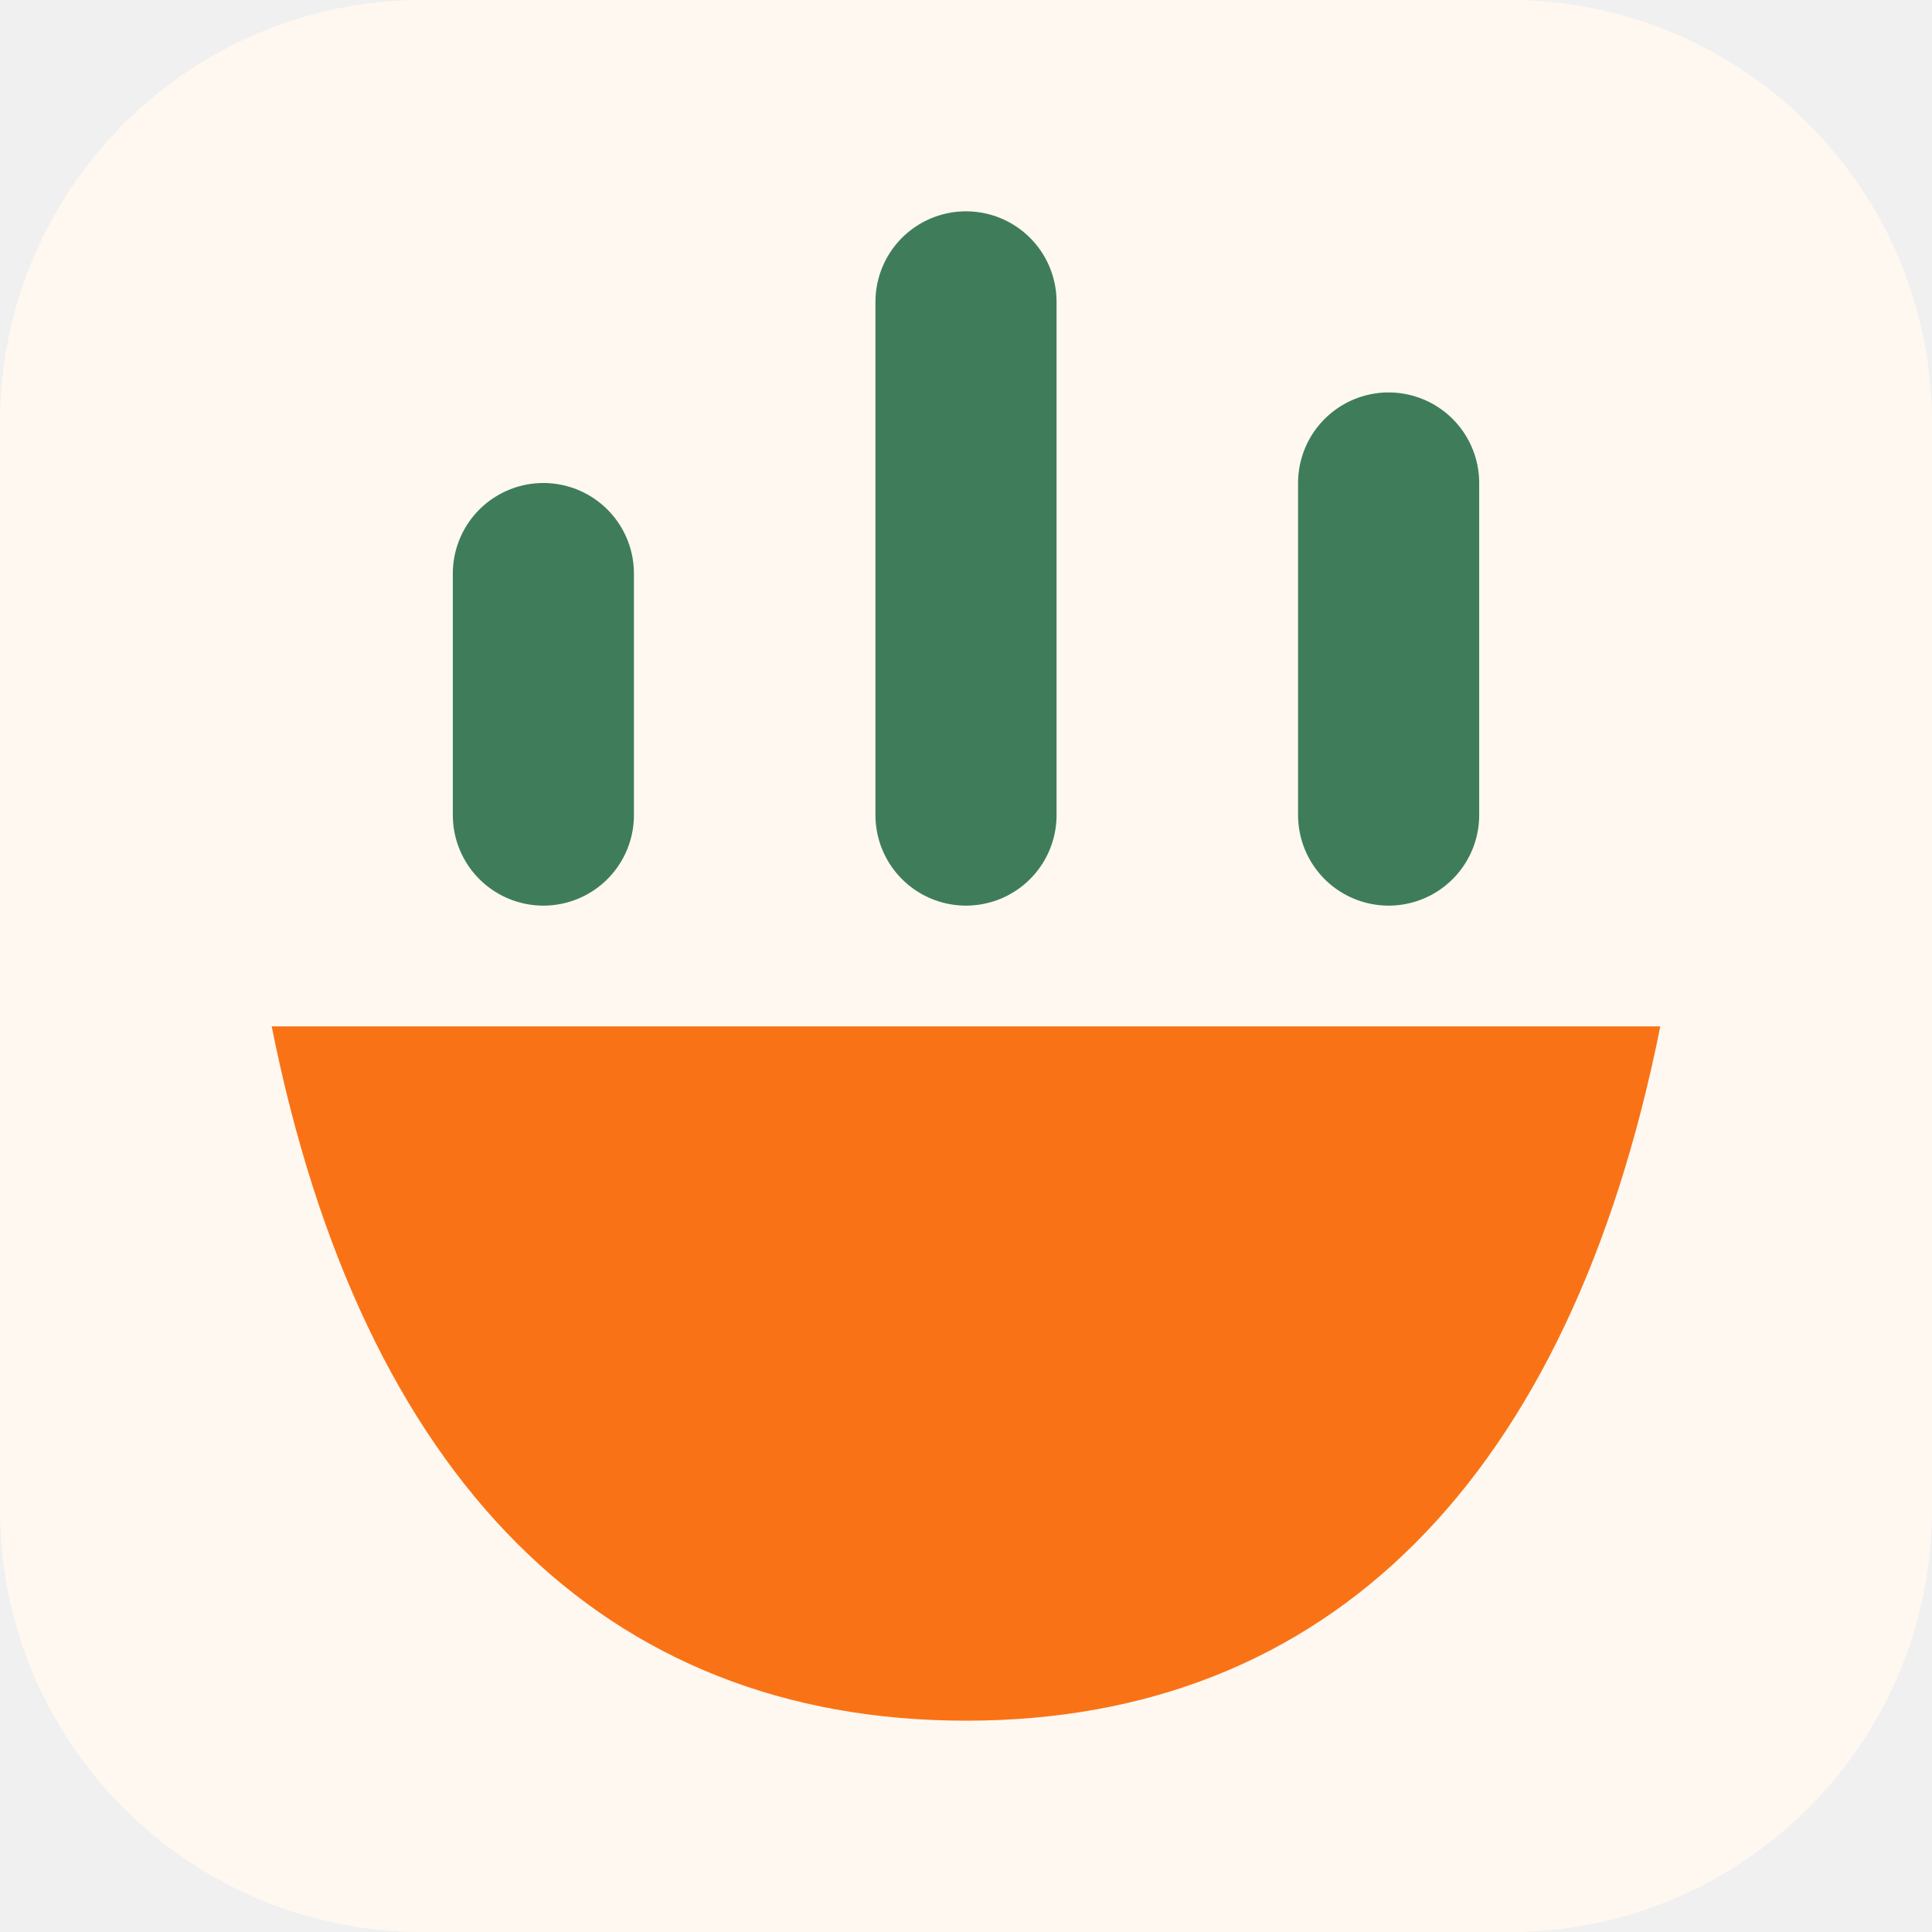
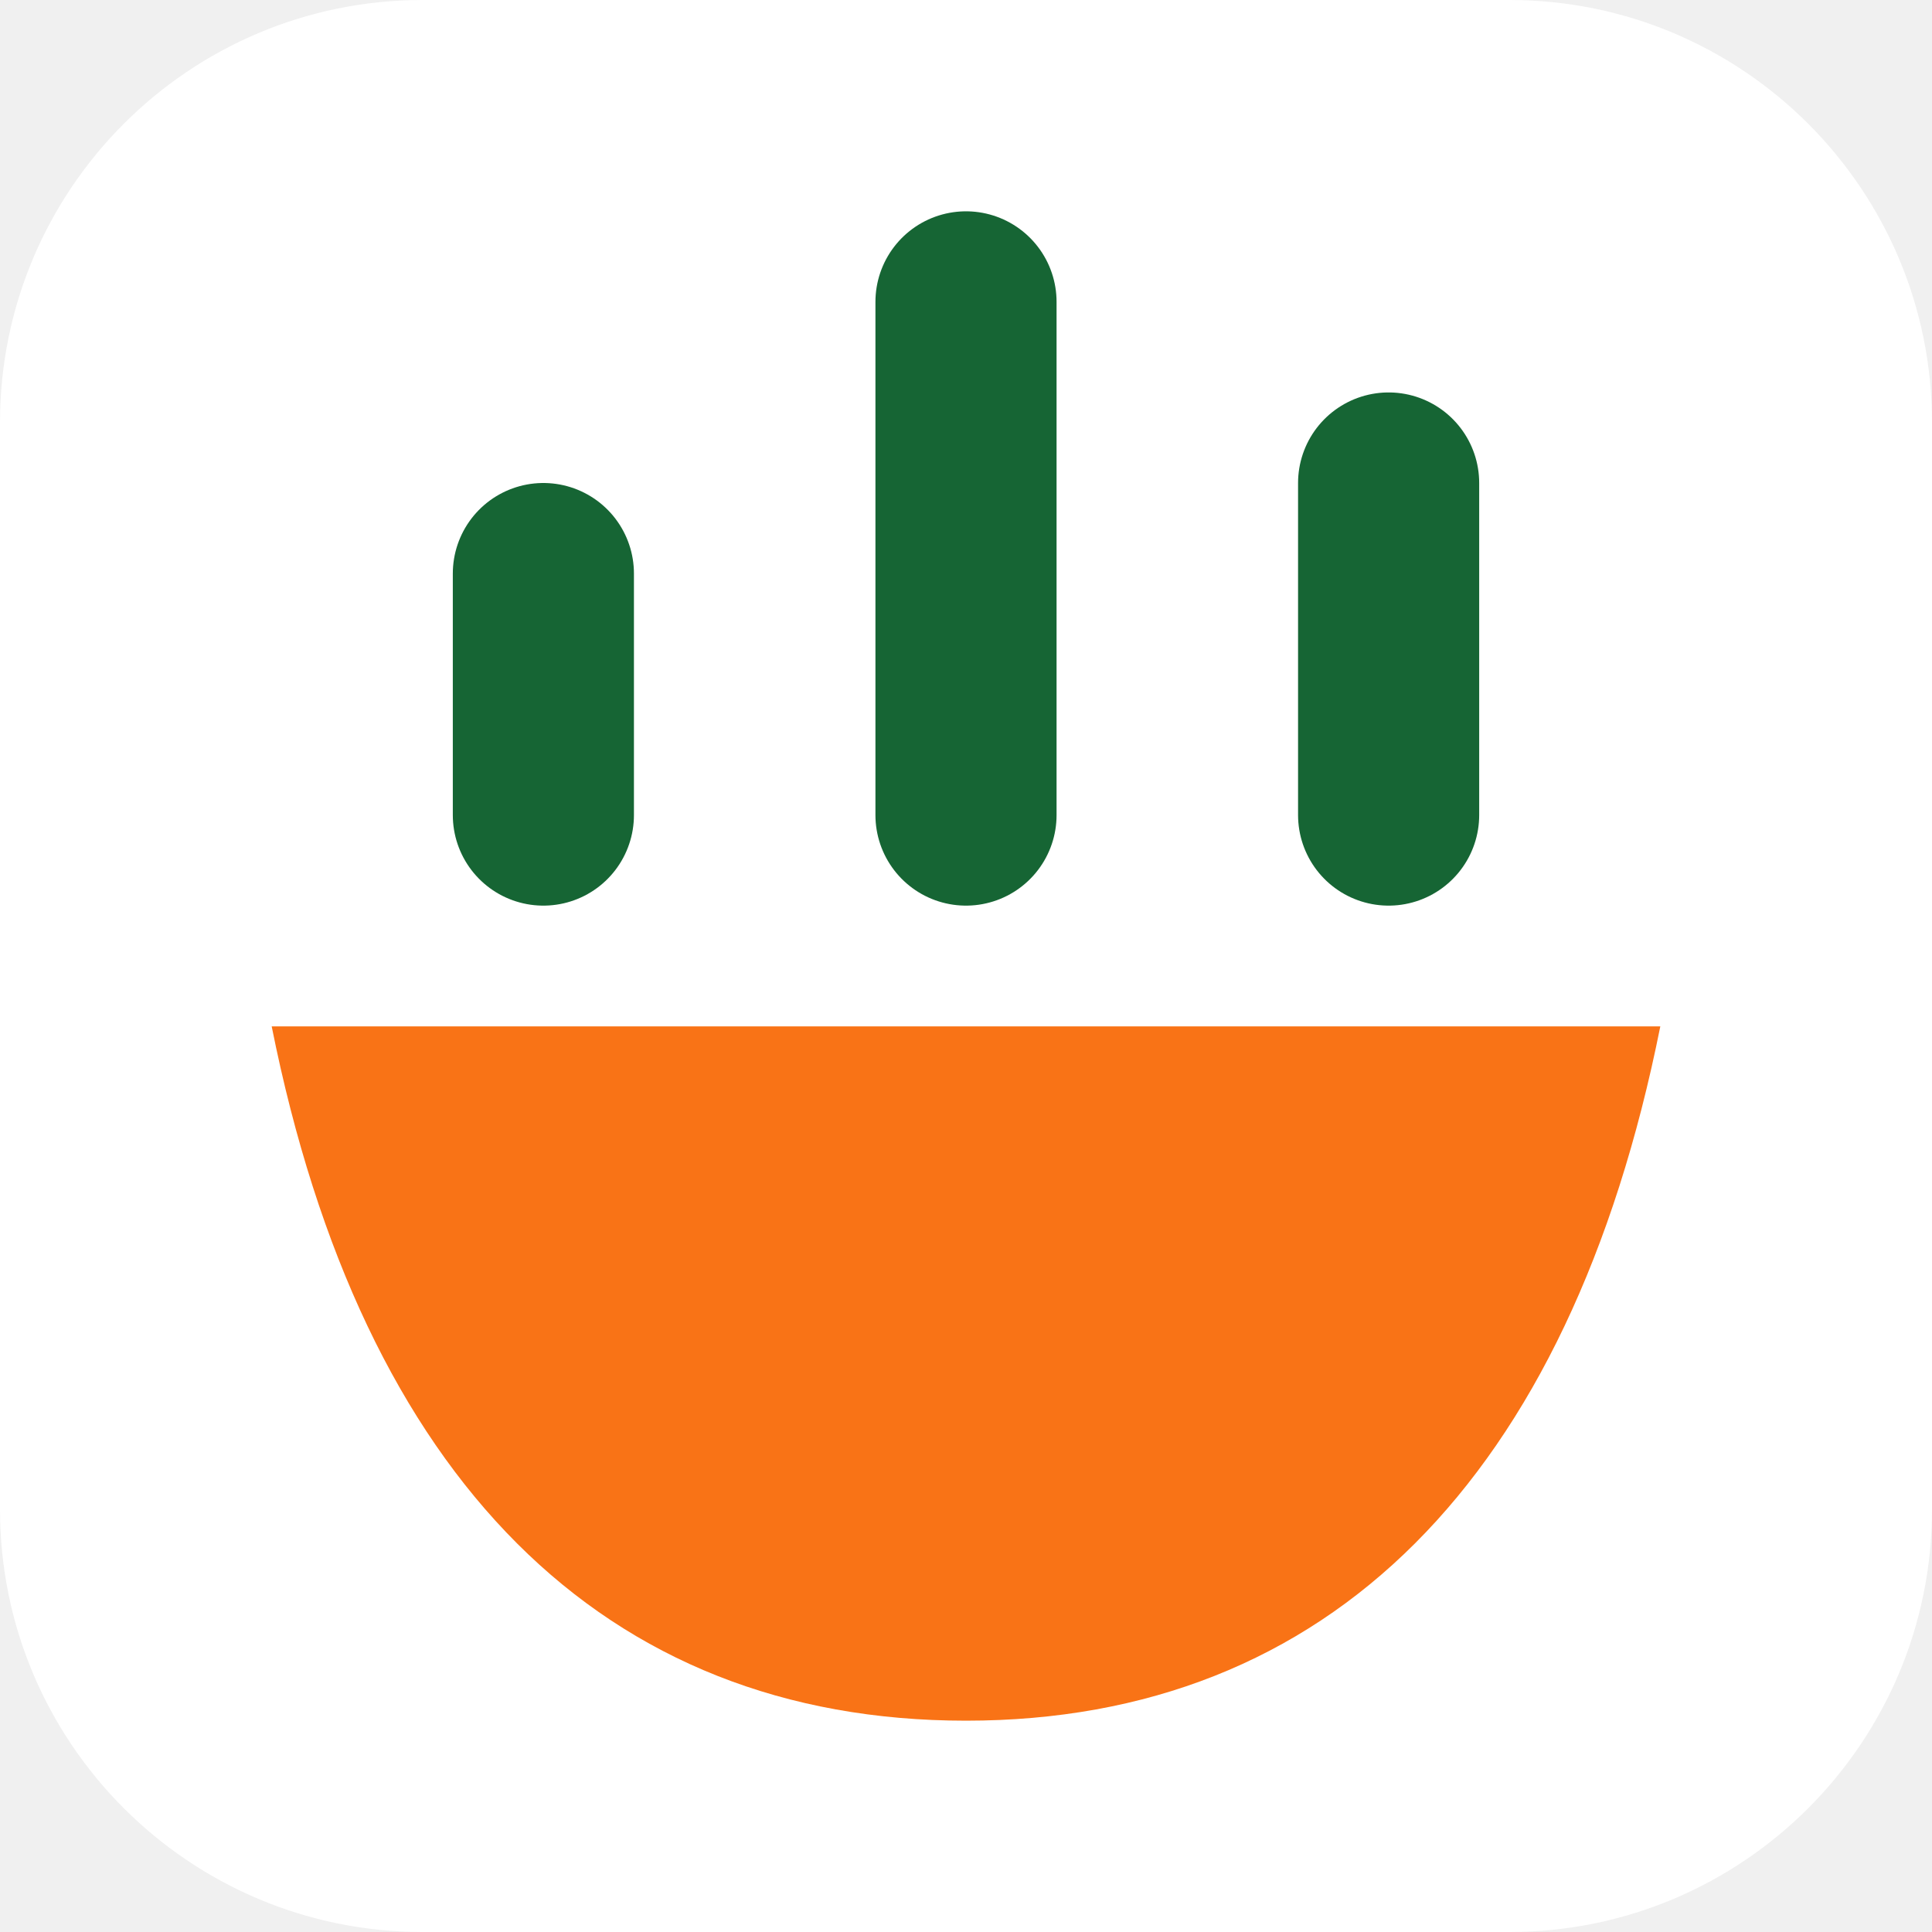
<svg xmlns="http://www.w3.org/2000/svg" viewBox="0 0 64 64">
-   <rect width="64" height="64" rx="14" fill="#fff8f1" />
+   <rect width="64" height="64" rx="14" fill="#ffffff" />
  <path d="M9 34h46c-3 15-11 23-23 23S12 49 9 34Z" fill="#f97316" />
-   <path d="M18 27v-8M32 27V10M46 27V16" stroke="#3f7d5a" stroke-width="6" stroke-linecap="round" />
+   <path d="M18 27v-8M32 27V10M46 27V16" stroke="#166534" stroke-width="6" stroke-linecap="round" />
</svg>
